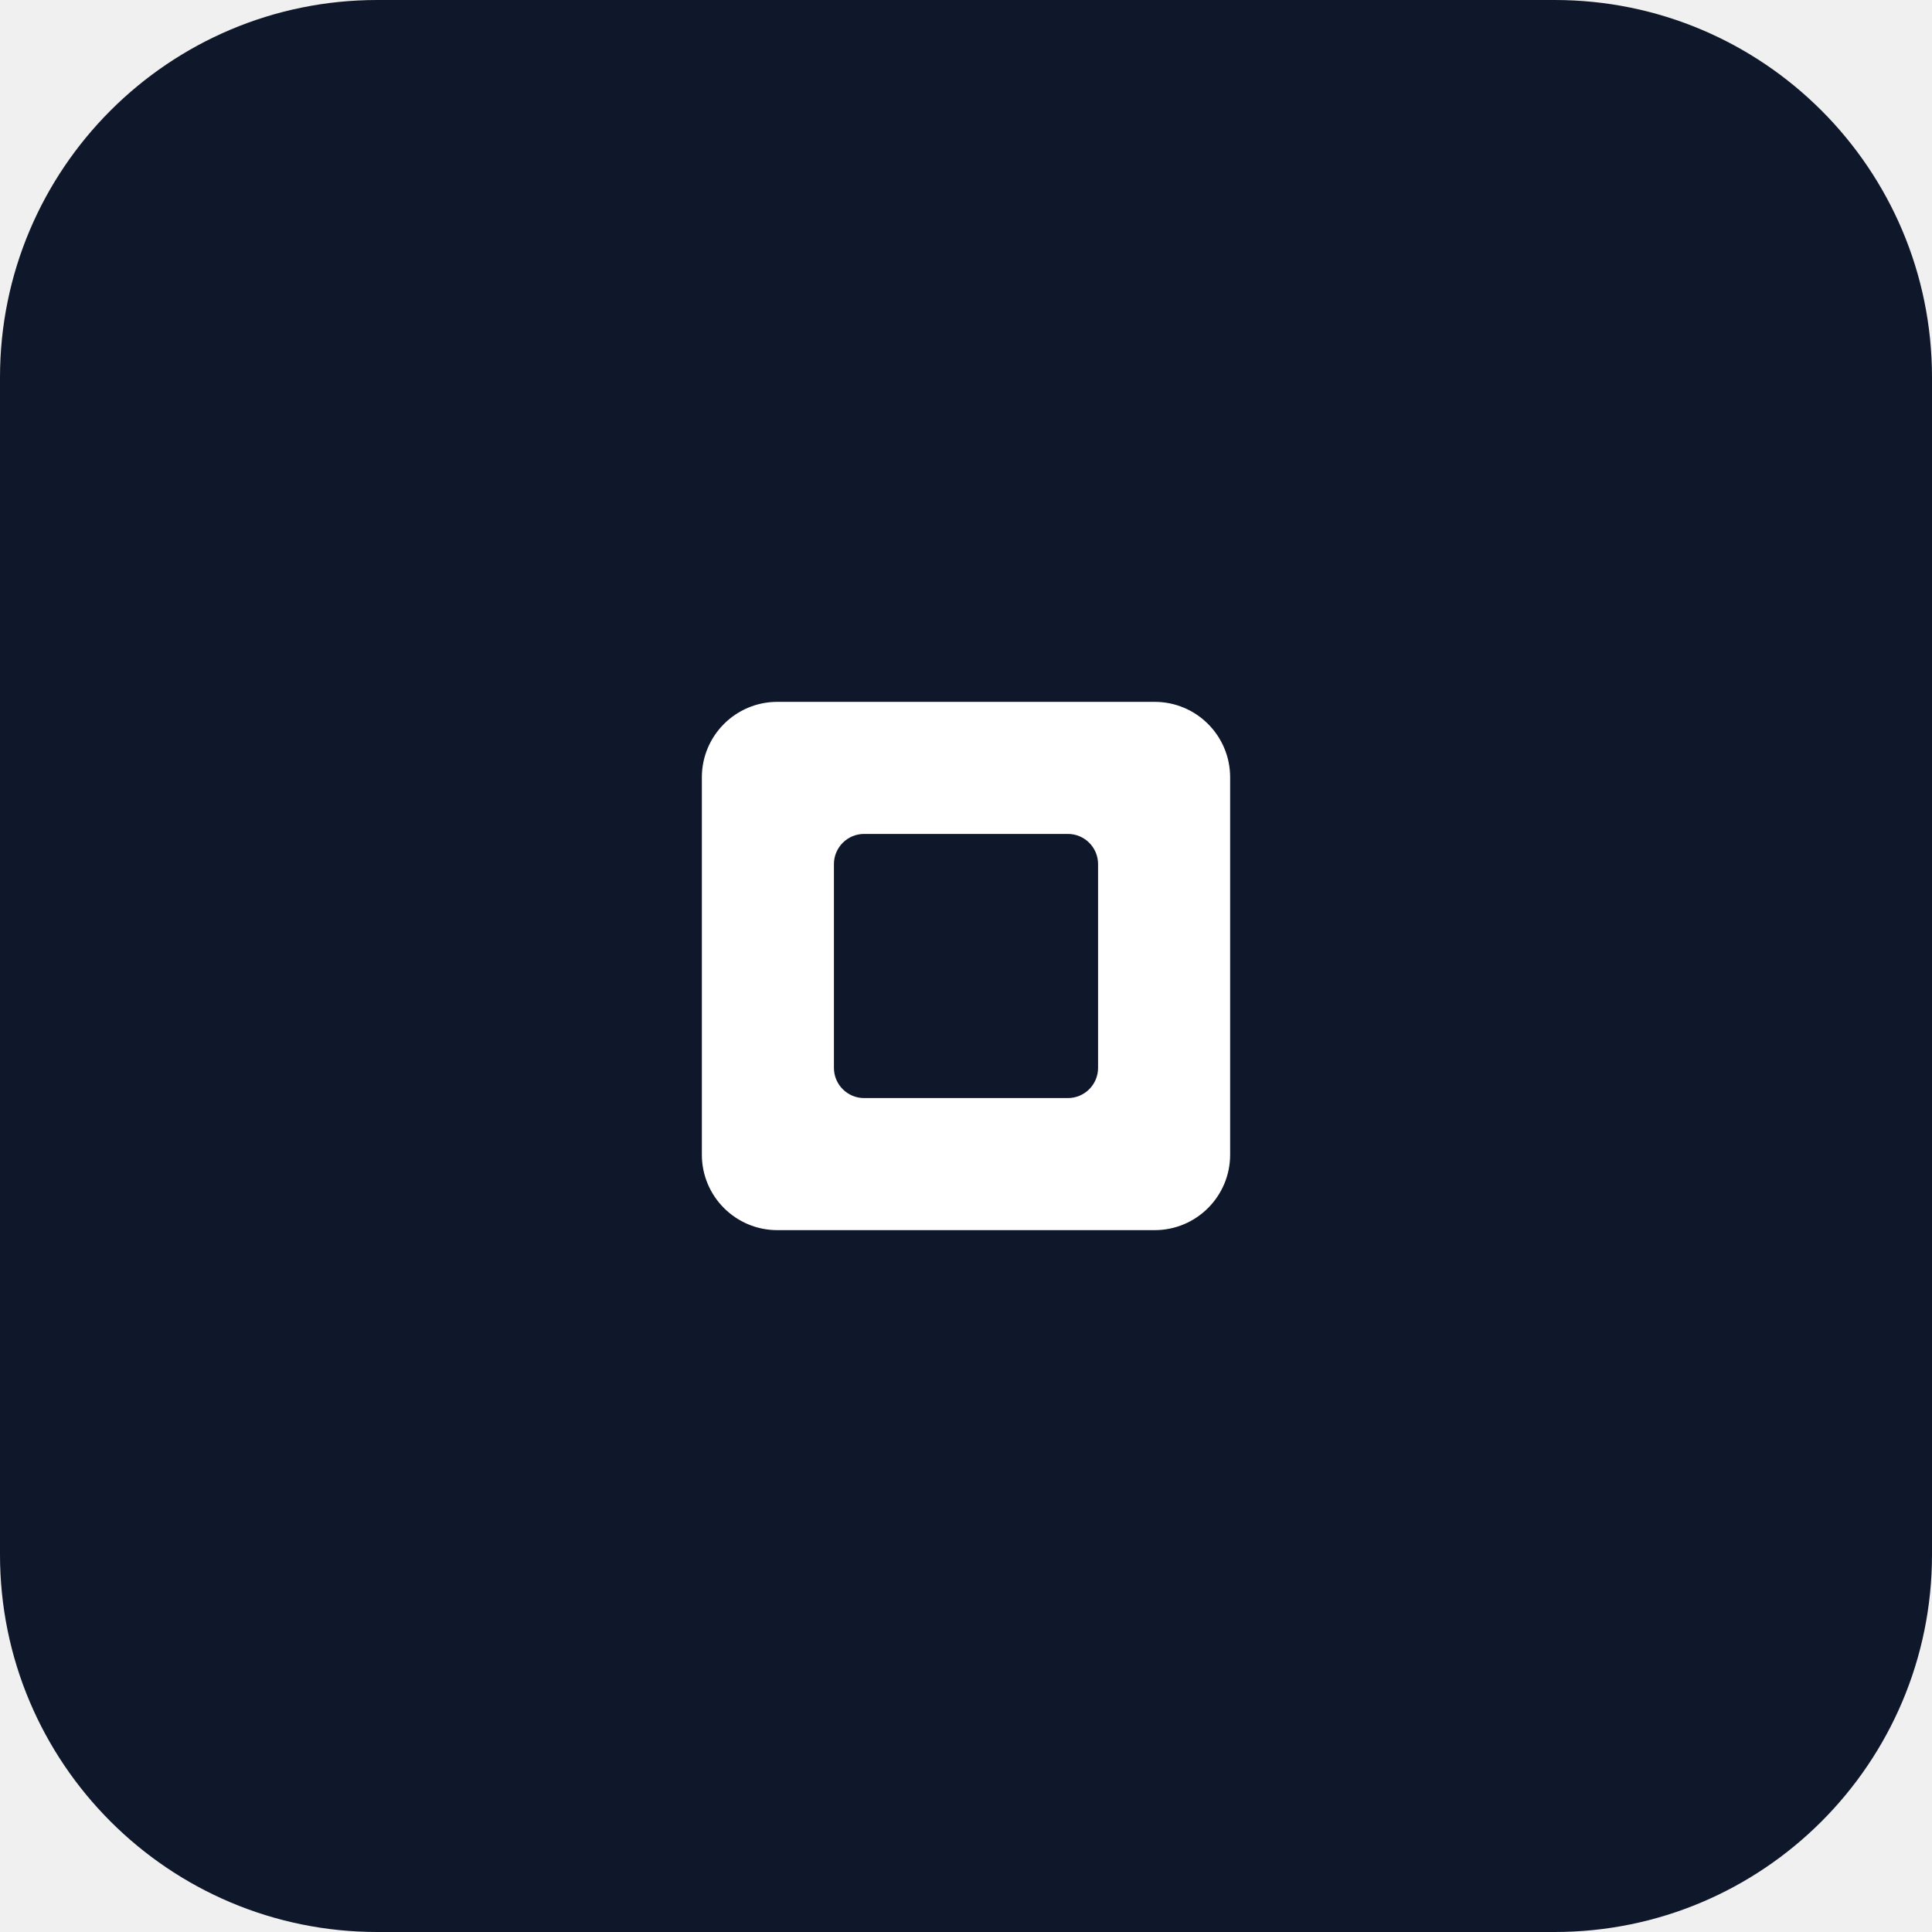
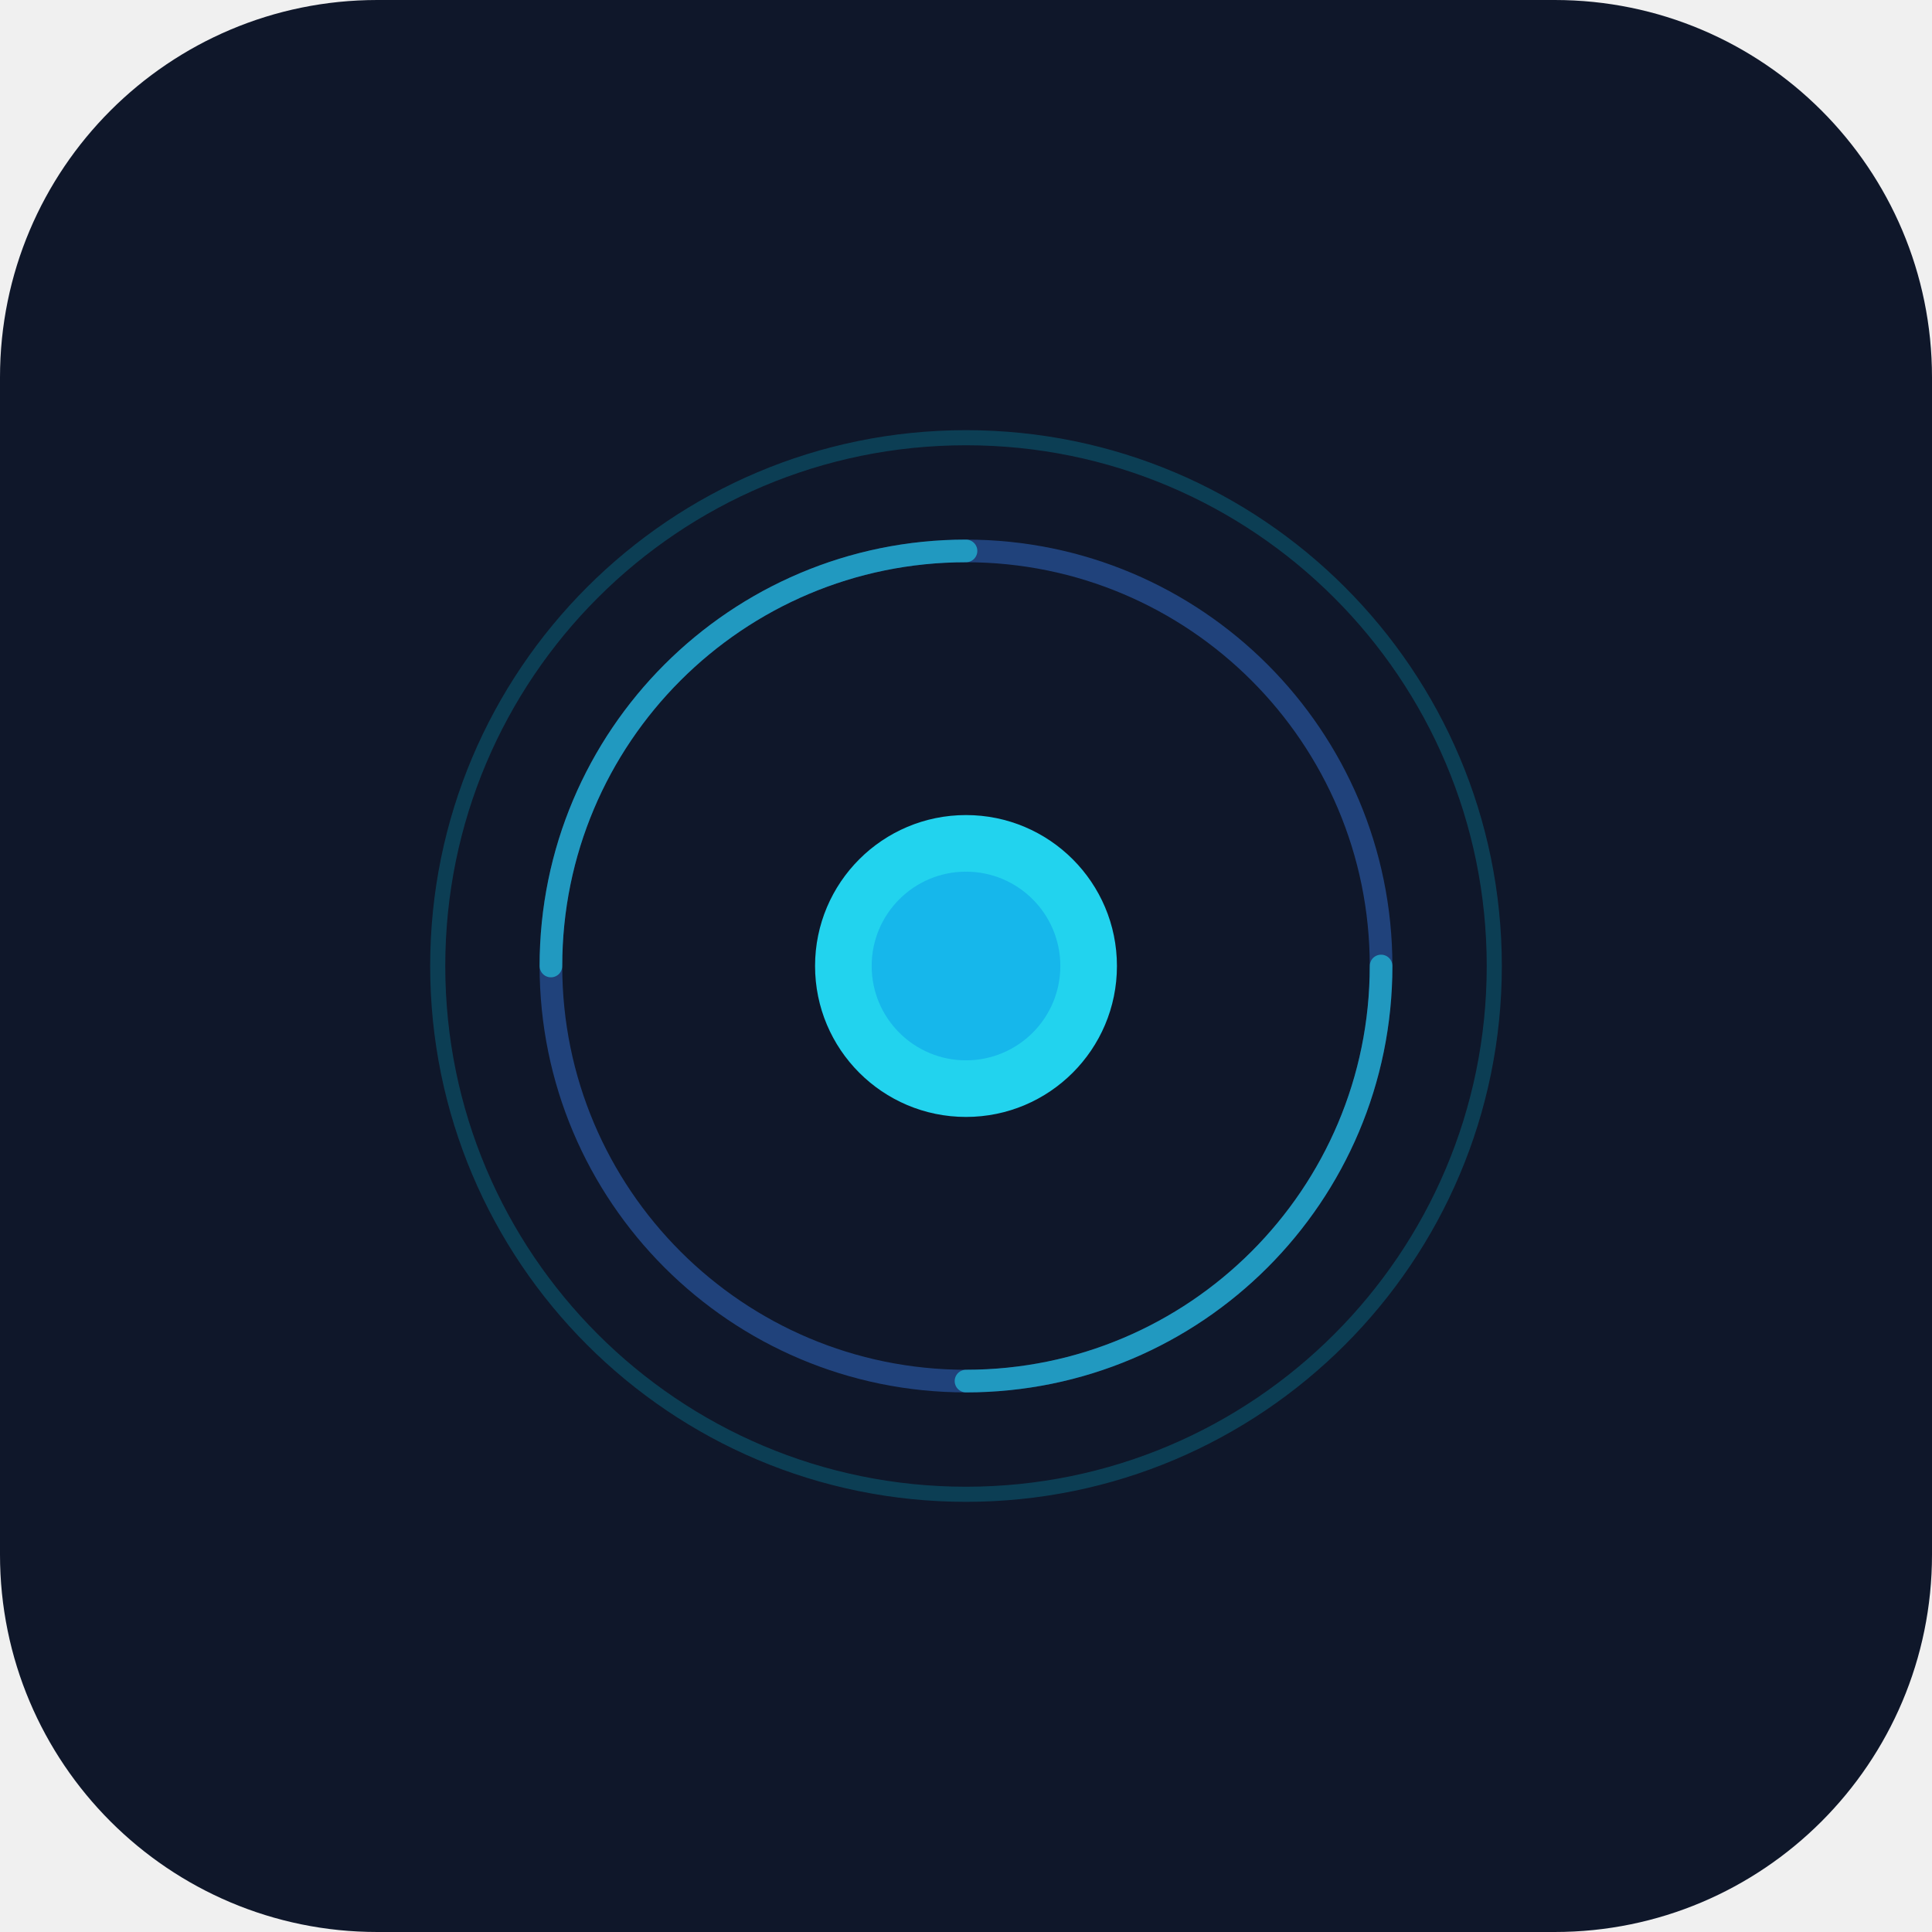
<svg xmlns="http://www.w3.org/2000/svg" width="1024" height="1024">
  <rect width="1024" height="1024" rx="200" fill="#0F172A" />
-   <rect x="372" y="372" width="280" height="280" rx="40" fill="white" />
-   <rect x="442" y="442" width="140" height="140" rx="16" fill="#0F172A" />
+   <circle cx="512" cy="512" r="280" fill="none" stroke="rgba(6,182,212,0.25)" stroke-width="8" />
+   <circle cx="512" cy="512" r="220" fill="none" stroke="rgba(59,130,246,0.4)" stroke-width="12" />
+   <path d="M 292 512 A 220 220 0 0 1 512 292" fill="none" stroke="rgba(34,211,238,0.6)" stroke-width="12" stroke-linecap="round" />
+   <path d="M 732 512 A 220 220 0 0 1 512 732" fill="none" stroke="rgba(34,211,238,0.6)" stroke-width="12" stroke-linecap="round" />
+   <circle cx="512" cy="512" r="80" fill="#22D3EE" />
+   <circle cx="512" cy="512" r="50" fill="#0EA5E9" opacity="0.6" />
</svg>
